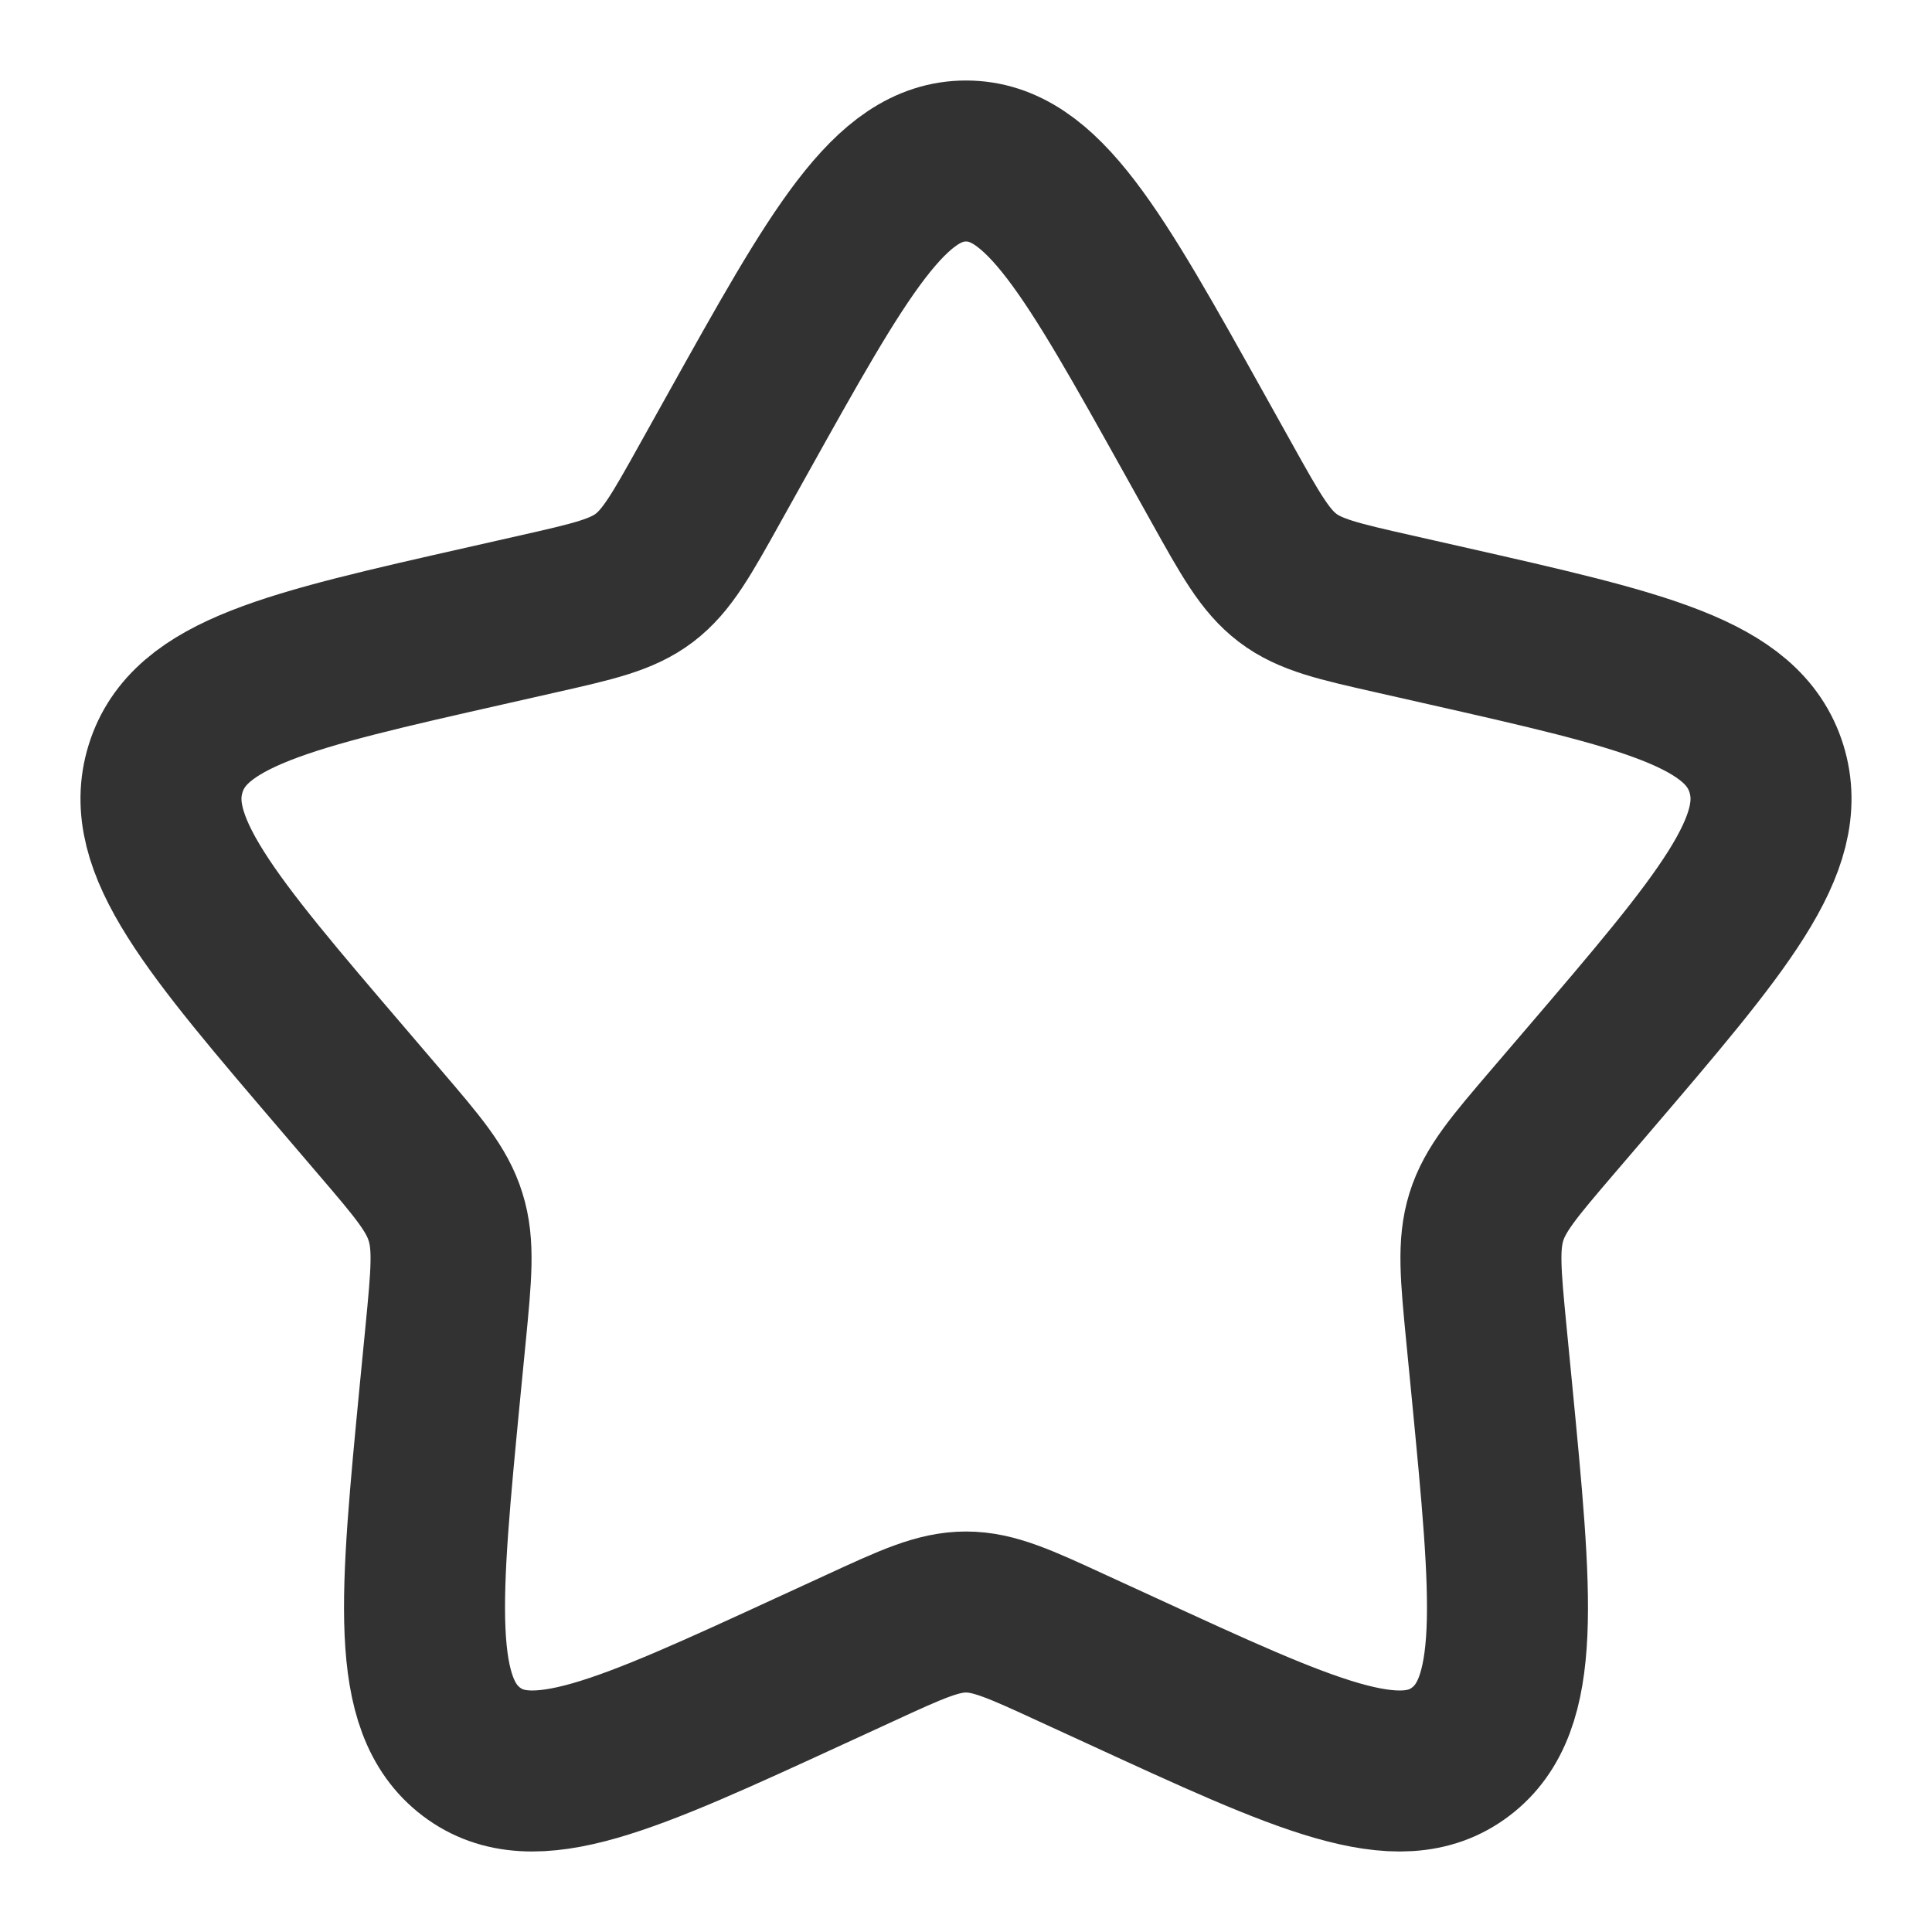
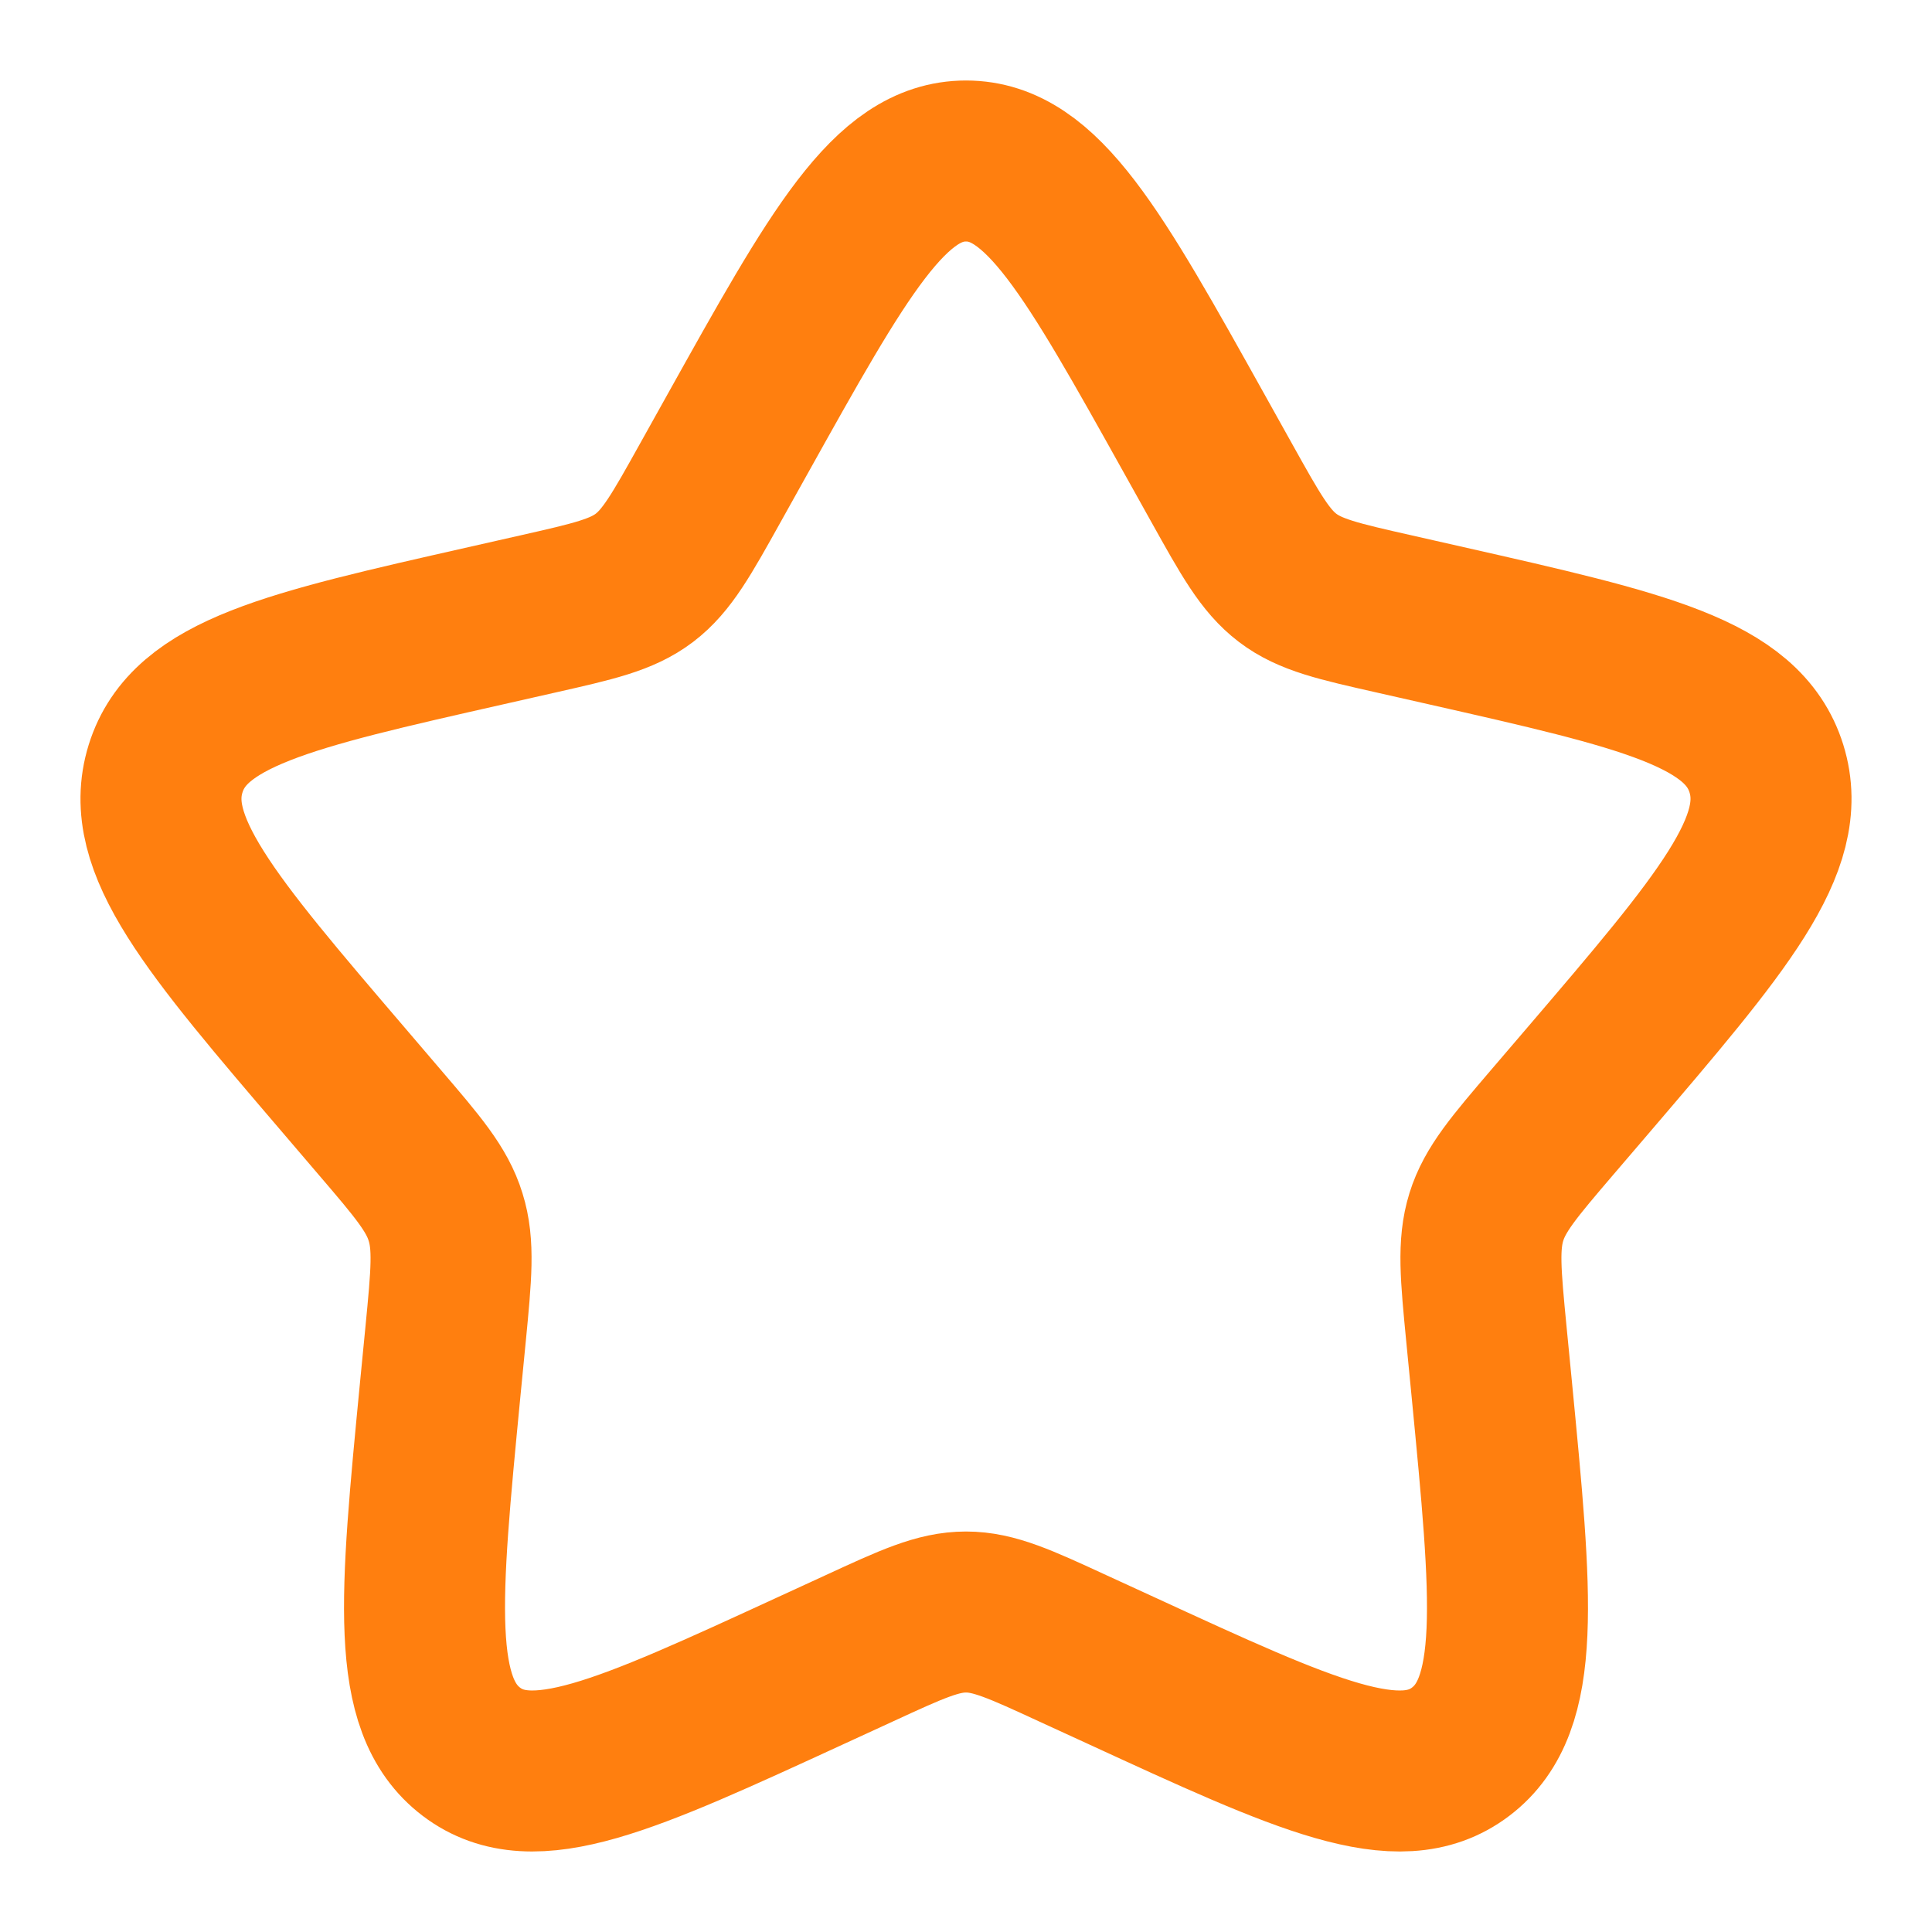
- <svg xmlns="http://www.w3.org/2000/svg" width="24" height="24" viewBox="0 0 24 24" fill="none">
-   <path d="M9.153 5.408C10.42 3.136 11.053 2 12 2C12.947 2 13.58 3.136 14.847 5.408L15.175 5.996C15.535 6.642 15.715 6.965 15.995 7.178C16.275 7.391 16.625 7.47 17.325 7.628L17.961 7.772C20.421 8.329 21.65 8.607 21.943 9.548C22.235 10.488 21.397 11.469 19.72 13.43L19.286 13.937C18.81 14.494 18.571 14.773 18.464 15.117C18.357 15.462 18.393 15.834 18.465 16.577L18.531 17.254C18.784 19.871 18.911 21.179 18.145 21.76C17.379 22.342 16.227 21.811 13.925 20.751L13.328 20.477C12.674 20.175 12.347 20.025 12 20.025C11.653 20.025 11.326 20.175 10.672 20.477L10.076 20.751C7.773 21.811 6.621 22.341 5.856 21.761C5.089 21.179 5.216 19.871 5.469 17.254L5.535 16.578C5.607 15.834 5.643 15.462 5.535 15.118C5.429 14.773 5.19 14.494 4.714 13.938L4.28 13.43C2.603 11.47 1.765 10.489 2.057 9.548C2.35 8.607 3.58 8.328 6.04 7.772L6.676 7.628C7.375 7.47 7.724 7.391 8.005 7.178C8.285 6.965 8.465 6.642 8.825 5.996L9.153 5.408Z" stroke="#323232" stroke-width="2" />
+ <svg xmlns="http://www.w3.org/2000/svg" width="24" height="24" viewBox="0 0 24 24">
+   <path d="M9.153 5.408C10.42 3.136 11.053 2 12 2C12.947 2 13.58 3.136 14.847 5.408L15.175 5.996C15.535 6.642 15.715 6.965 15.995 7.178C16.275 7.391 16.625 7.47 17.325 7.628L17.961 7.772C20.421 8.329 21.65 8.607 21.943 9.548C22.235 10.488 21.397 11.469 19.72 13.43L19.286 13.937C18.81 14.494 18.571 14.773 18.464 15.117C18.357 15.462 18.393 15.834 18.465 16.577L18.531 17.254C18.784 19.871 18.911 21.179 18.145 21.76C17.379 22.342 16.227 21.811 13.925 20.751L13.328 20.477C12.674 20.175 12.347 20.025 12 20.025C11.653 20.025 11.326 20.175 10.672 20.477L10.076 20.751C7.773 21.811 6.621 22.341 5.856 21.761C5.089 21.179 5.216 19.871 5.469 17.254L5.535 16.578C5.607 15.834 5.643 15.462 5.535 15.118C5.429 14.773 5.19 14.494 4.714 13.938L4.28 13.43C2.603 11.47 1.765 10.489 2.057 9.548C2.35 8.607 3.58 8.328 6.04 7.772L6.676 7.628C7.375 7.47 7.724 7.391 8.005 7.178C8.285 6.965 8.465 6.642 8.825 5.996L9.153 5.408Z" stroke="#FF7F0F" stroke-width="2" fill="none" />
</svg>
